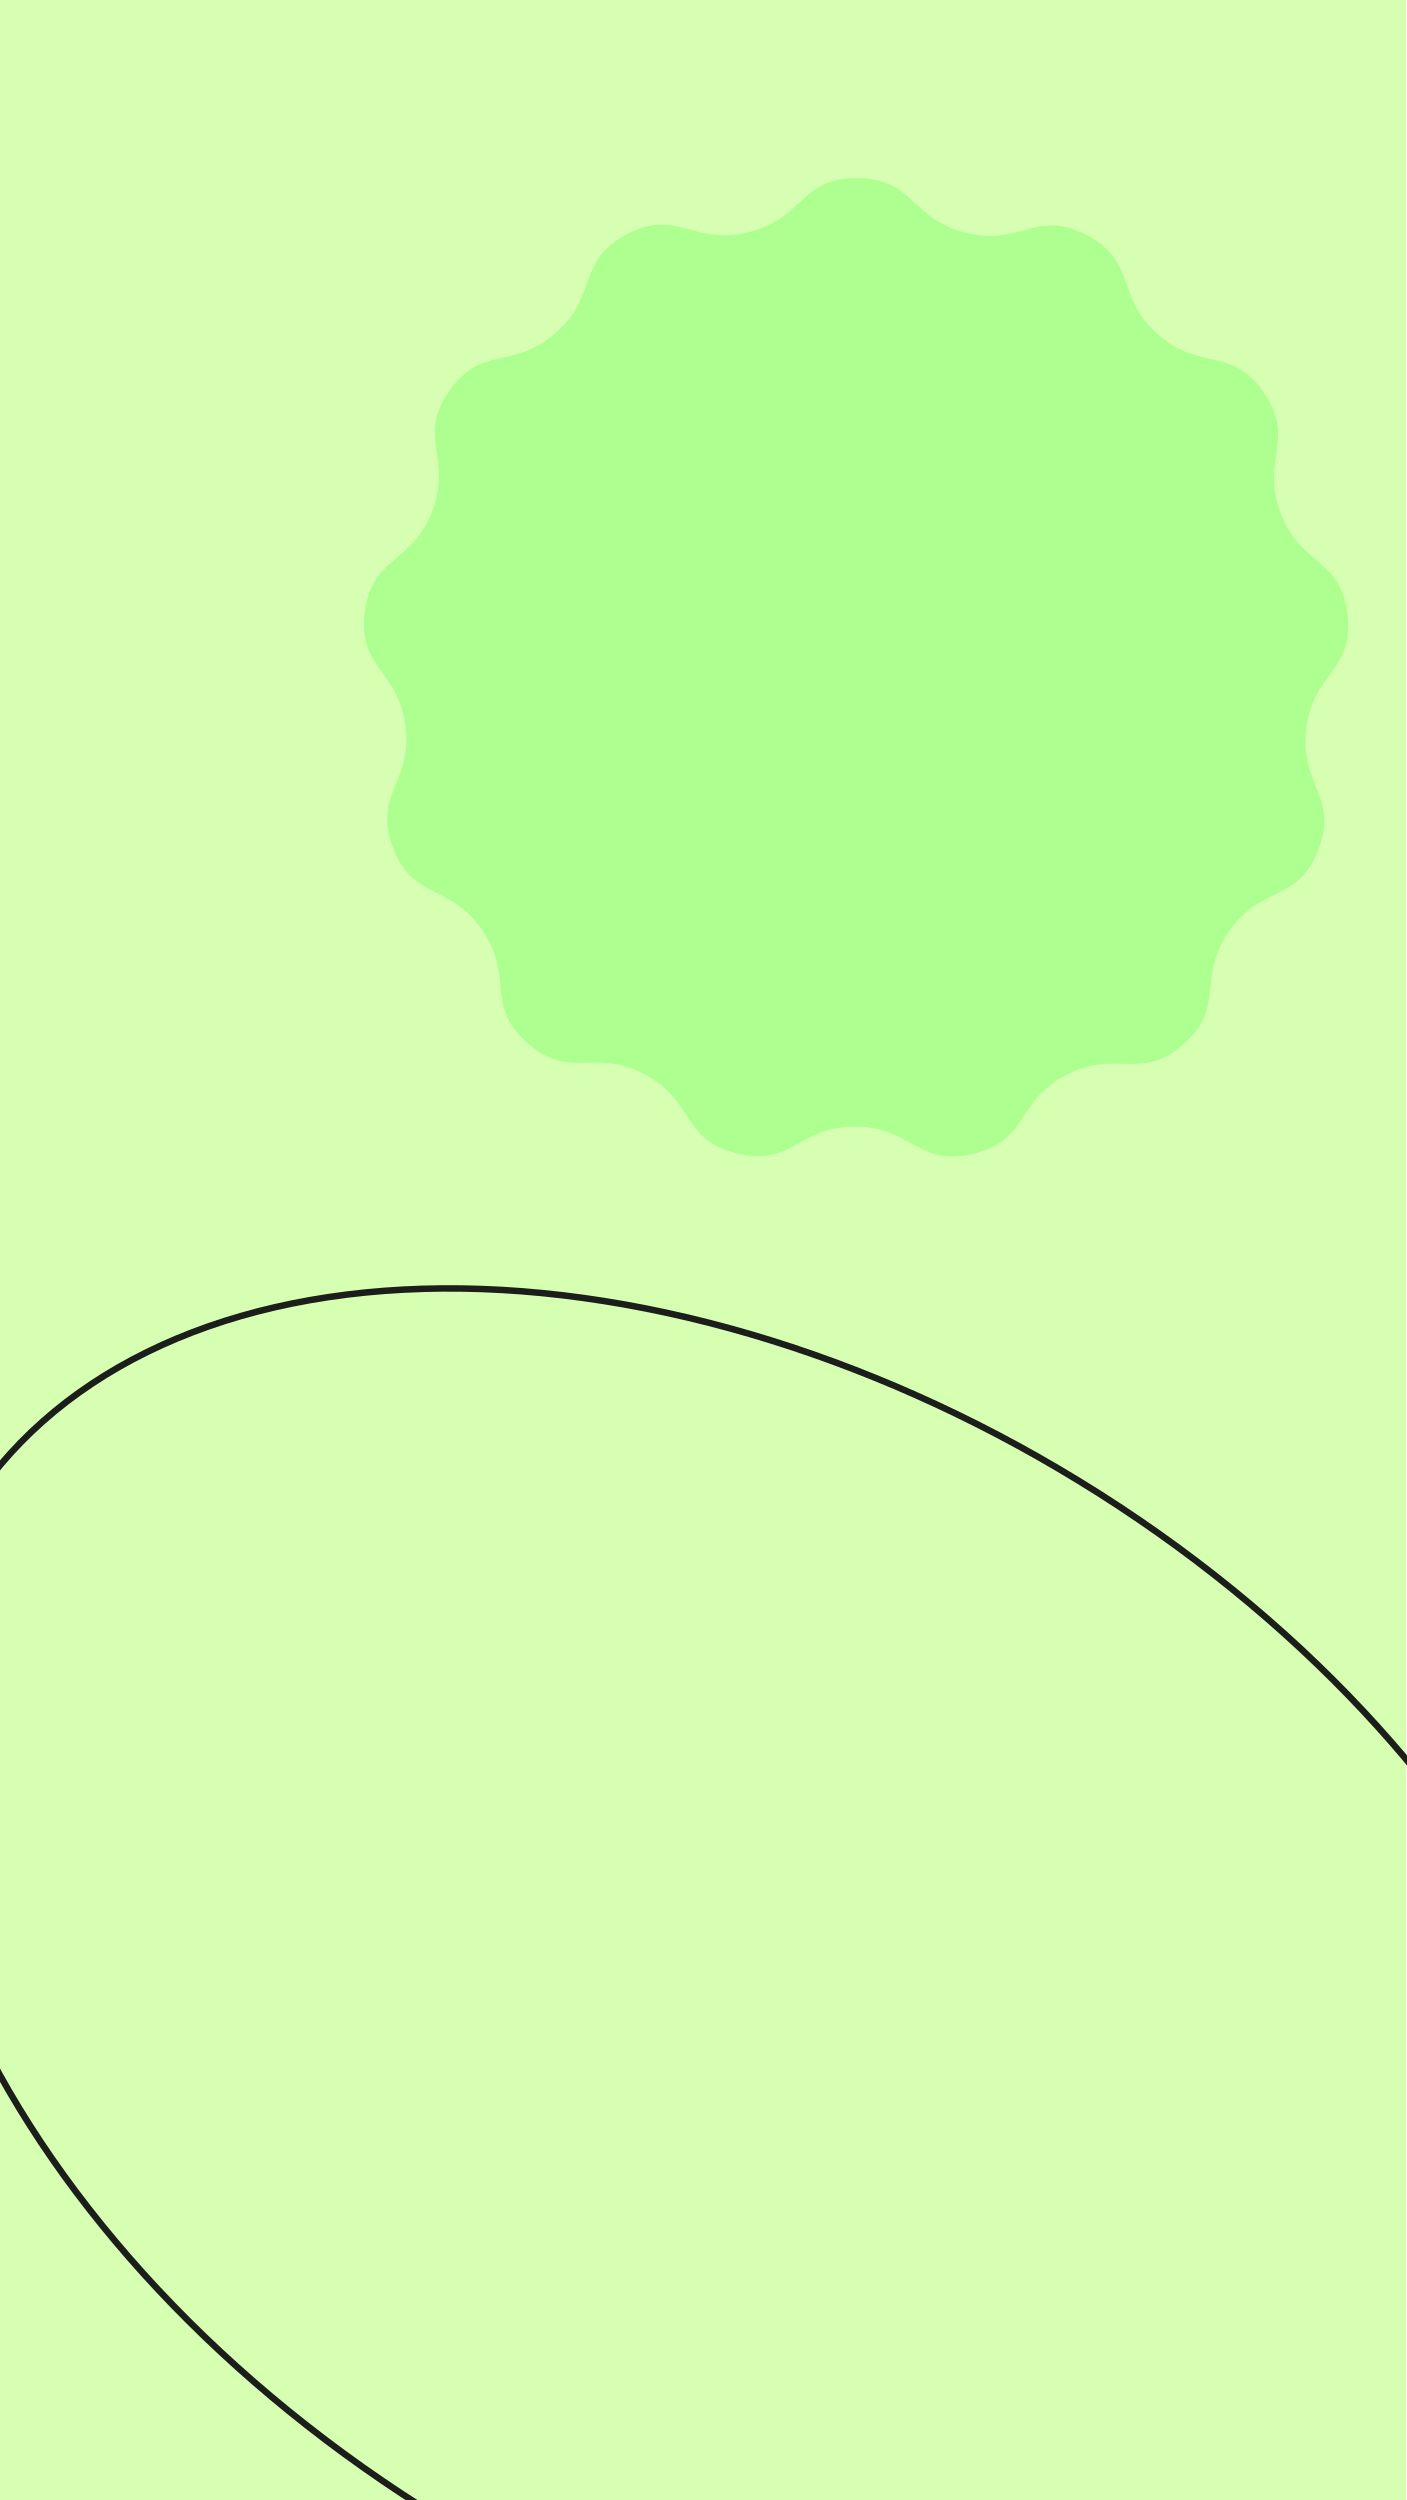
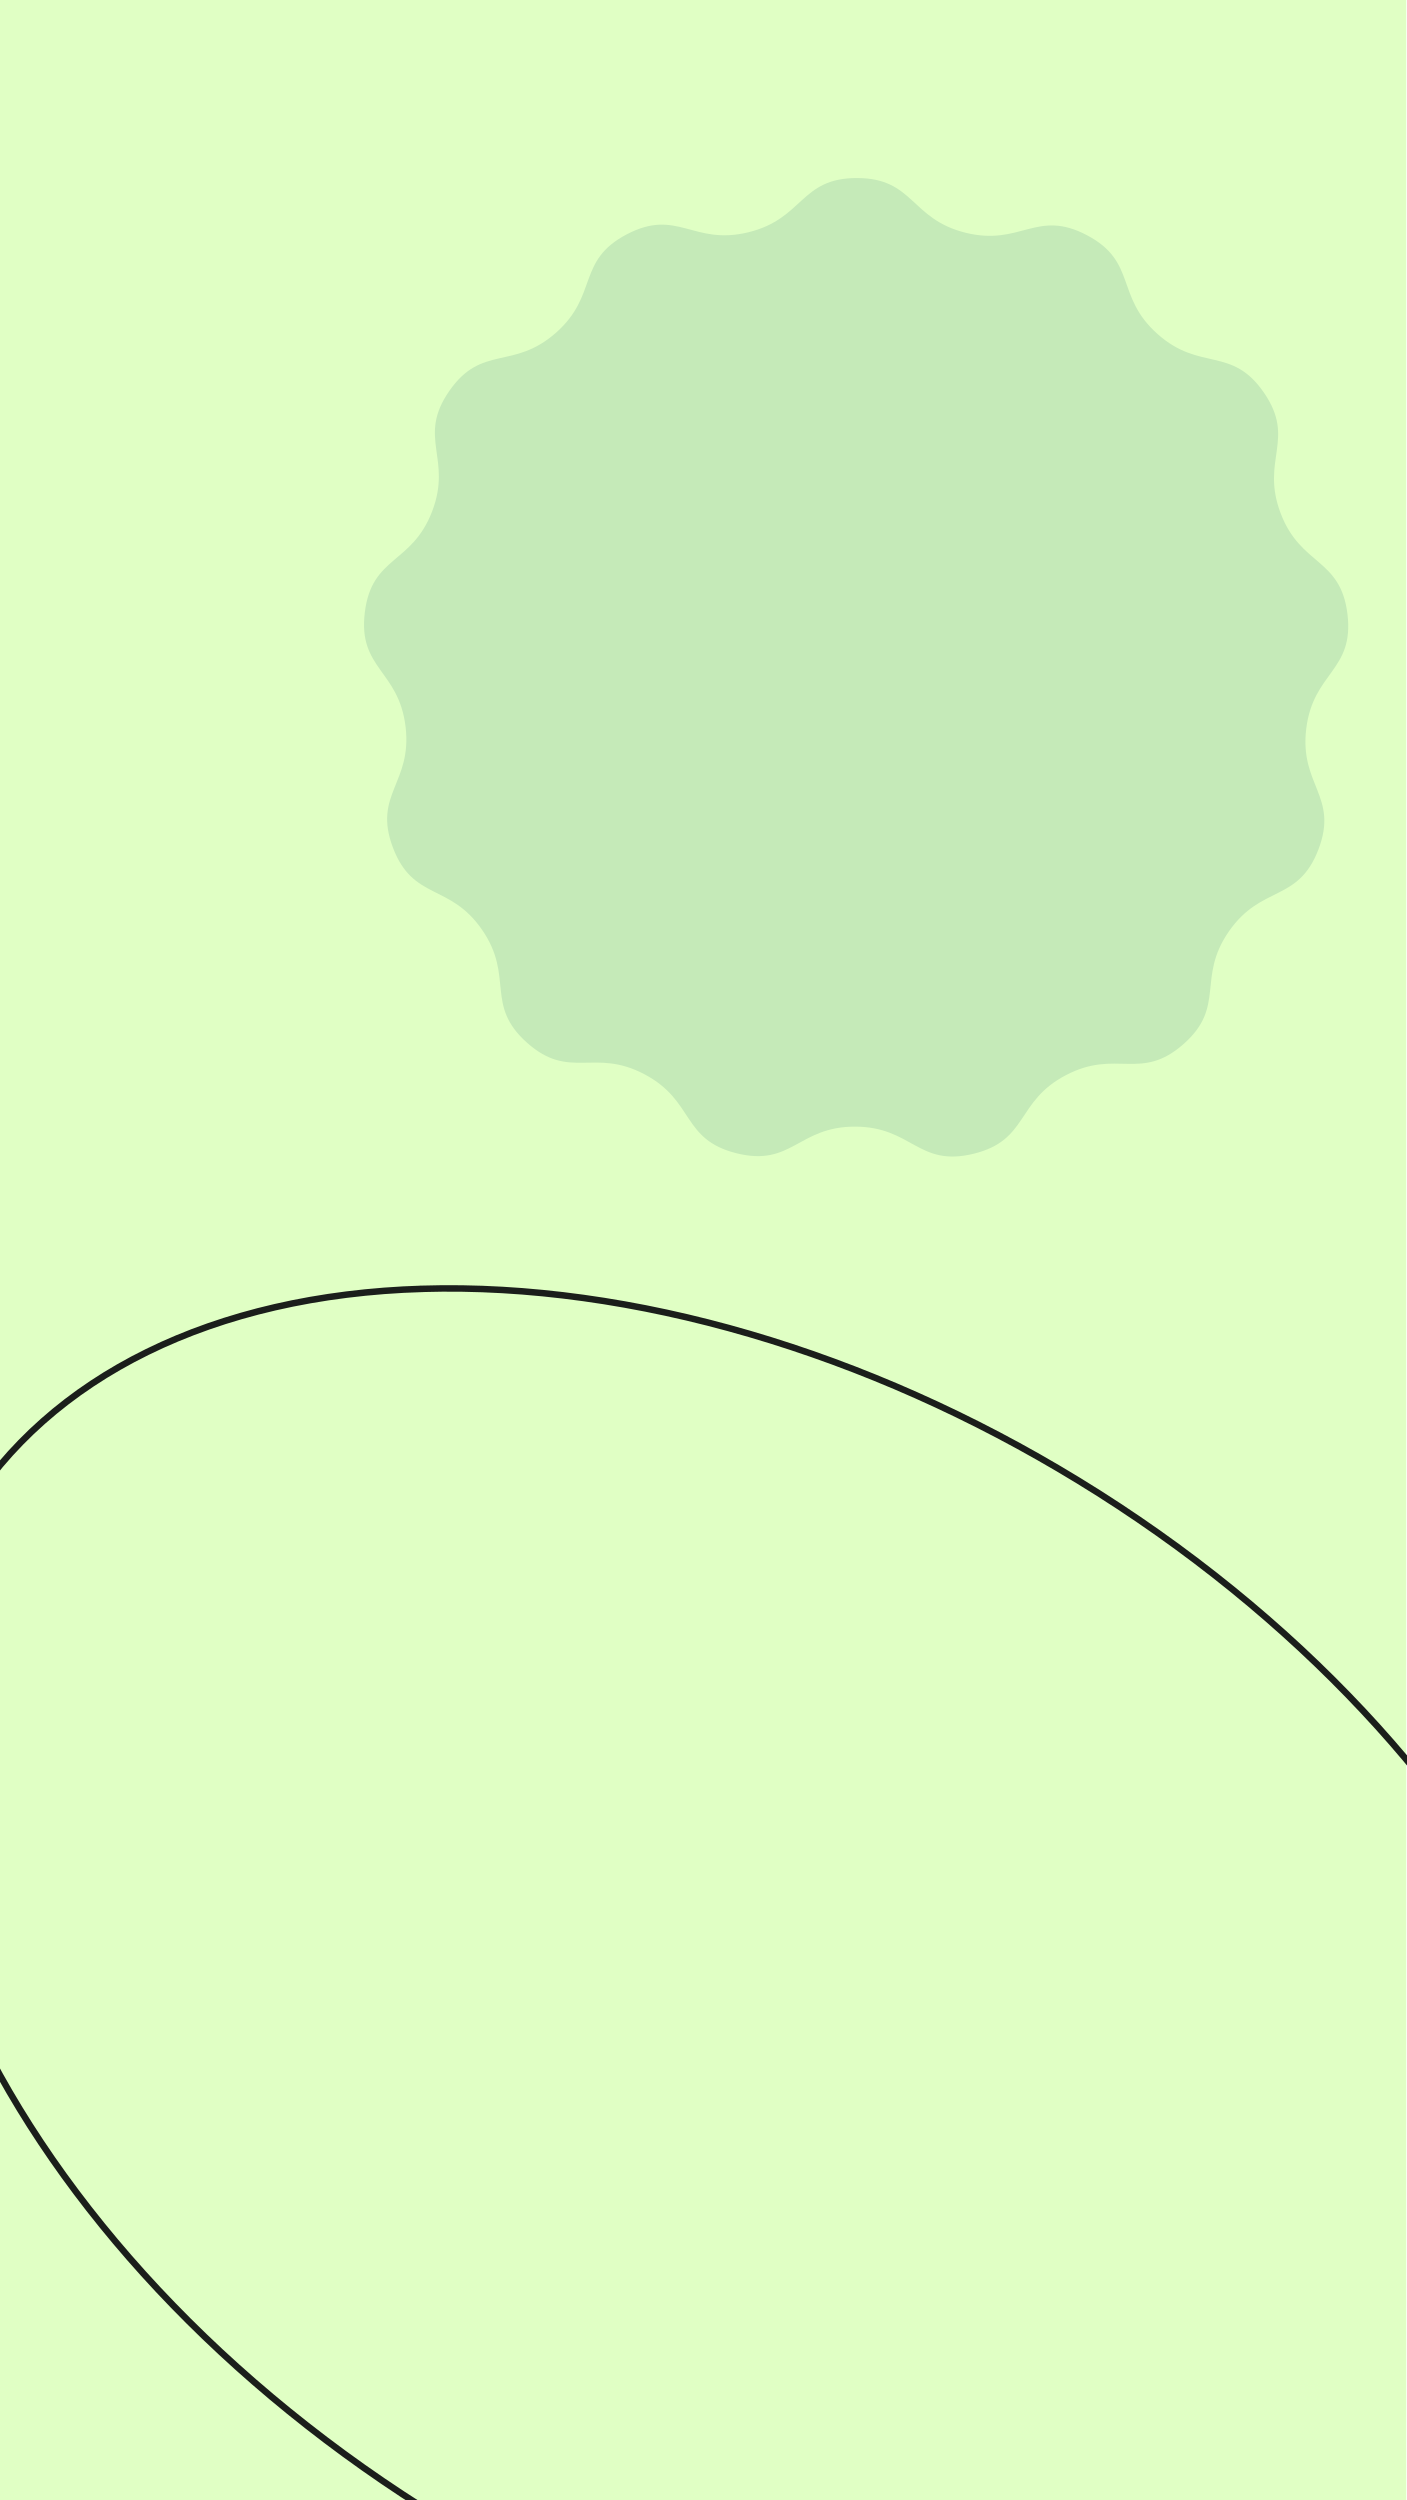
<svg xmlns="http://www.w3.org/2000/svg" id="svg8" version="1.1" viewBox="0 0 1080 1920">
-   <rect id="bg" width="1080" height="1920" x="0" y="0" fill="#d6ffb2" fill-opacity="1" />
-   <path id="circle" fill="#adff90" d="M658.2 136.73c-43.84-.09-40.87 31.26-83.46 41.66-42.6 10.4-54.4-18.78-93.27 1.52-38.86 20.3-21.67 46.67-54.54 75.68-32.88 29-56.9 8.66-81.89 44.69-24.98 36.03 2.5 51.4-13.12 92.36-15.63 40.96-46.36 34.1-51.74 77.62-5.37 43.51 26.1 44.34 31.3 87.88 5.2 43.53-25.2 51.75-9.73 92.77 15.46 41.03 43.72 27.14 68.55 63.27s1.74 57.53 34.5 86.67c32.75 29.14 51.32 3.7 90.1 24.16 38.78 20.46 28.27 50.14 70.82 60.72 42.55 10.58 47.17-20.57 91-20.48 43.85.09 48.34 31.25 90.93 20.85 42.6-10.41 32.21-40.13 71.07-60.43 38.87-20.3 57.32 5.21 90.2-23.8 32.88-29 9.87-50.5 34.85-86.53 24.98-36.03 53.17-22.02 68.8-62.99 15.63-40.96-14.73-49.3-9.36-92.81 5.38-43.51 36.86-44.21 31.66-87.75-5.2-43.53-35.96-36.8-51.42-77.83s12.08-56.28-12.75-92.41c-24.83-36.13-48.94-15.88-81.7-45.02-32.76-29.14-15.46-55.45-54.24-75.9-38.78-20.46-50.71 8.68-93.26-1.9-42.55-10.58-39.45-41.91-83.3-42z" opacity="1" />
+   <rect id="bg" width="1080" height="1920" x="0" y="0" fill="#e0ffc4" fill-opacity="1" />
+   <path id="circle" fill="#c5eab8" d="M658.2 136.73c-43.84-.09-40.87 31.26-83.46 41.66-42.6 10.4-54.4-18.78-93.27 1.52-38.86 20.3-21.67 46.67-54.54 75.68-32.88 29-56.9 8.66-81.89 44.69-24.98 36.03 2.5 51.4-13.12 92.36-15.63 40.96-46.36 34.1-51.74 77.62-5.37 43.51 26.1 44.34 31.3 87.88 5.2 43.53-25.2 51.75-9.73 92.77 15.46 41.03 43.72 27.14 68.55 63.27s1.74 57.53 34.5 86.67c32.75 29.14 51.32 3.7 90.1 24.16 38.78 20.46 28.27 50.14 70.82 60.72 42.55 10.58 47.17-20.57 91-20.48 43.85.09 48.34 31.25 90.93 20.85 42.6-10.41 32.21-40.13 71.07-60.43 38.87-20.3 57.32 5.21 90.2-23.8 32.88-29 9.87-50.5 34.85-86.53 24.98-36.03 53.17-22.02 68.8-62.99 15.63-40.96-14.73-49.3-9.36-92.81 5.38-43.51 36.86-44.21 31.66-87.75-5.2-43.53-35.96-36.8-51.42-77.83s12.08-56.28-12.75-92.41c-24.83-36.13-48.94-15.88-81.7-45.02-32.76-29.14-15.46-55.45-54.24-75.9-38.78-20.46-50.71 8.68-93.26-1.9-42.55-10.58-39.45-41.91-83.3-42z" opacity="1" />
  <path id="oval" fill="none" stroke="#1b1e1b" stroke-opacity="1" stroke-width="5" d="M324.68 989.81a716.05 467.77 31.44 0 0-351.47 172.8 716.05 467.77 31.44 0 0 366.9 772.6 716.05 467.77 31.44 0 0 854.93-25.57 716.05 467.77 31.44 0 0-366.92-772.6A716.05 467.77 31.44 0 0 324.68 989.8Z" opacity="1" />
</svg>
